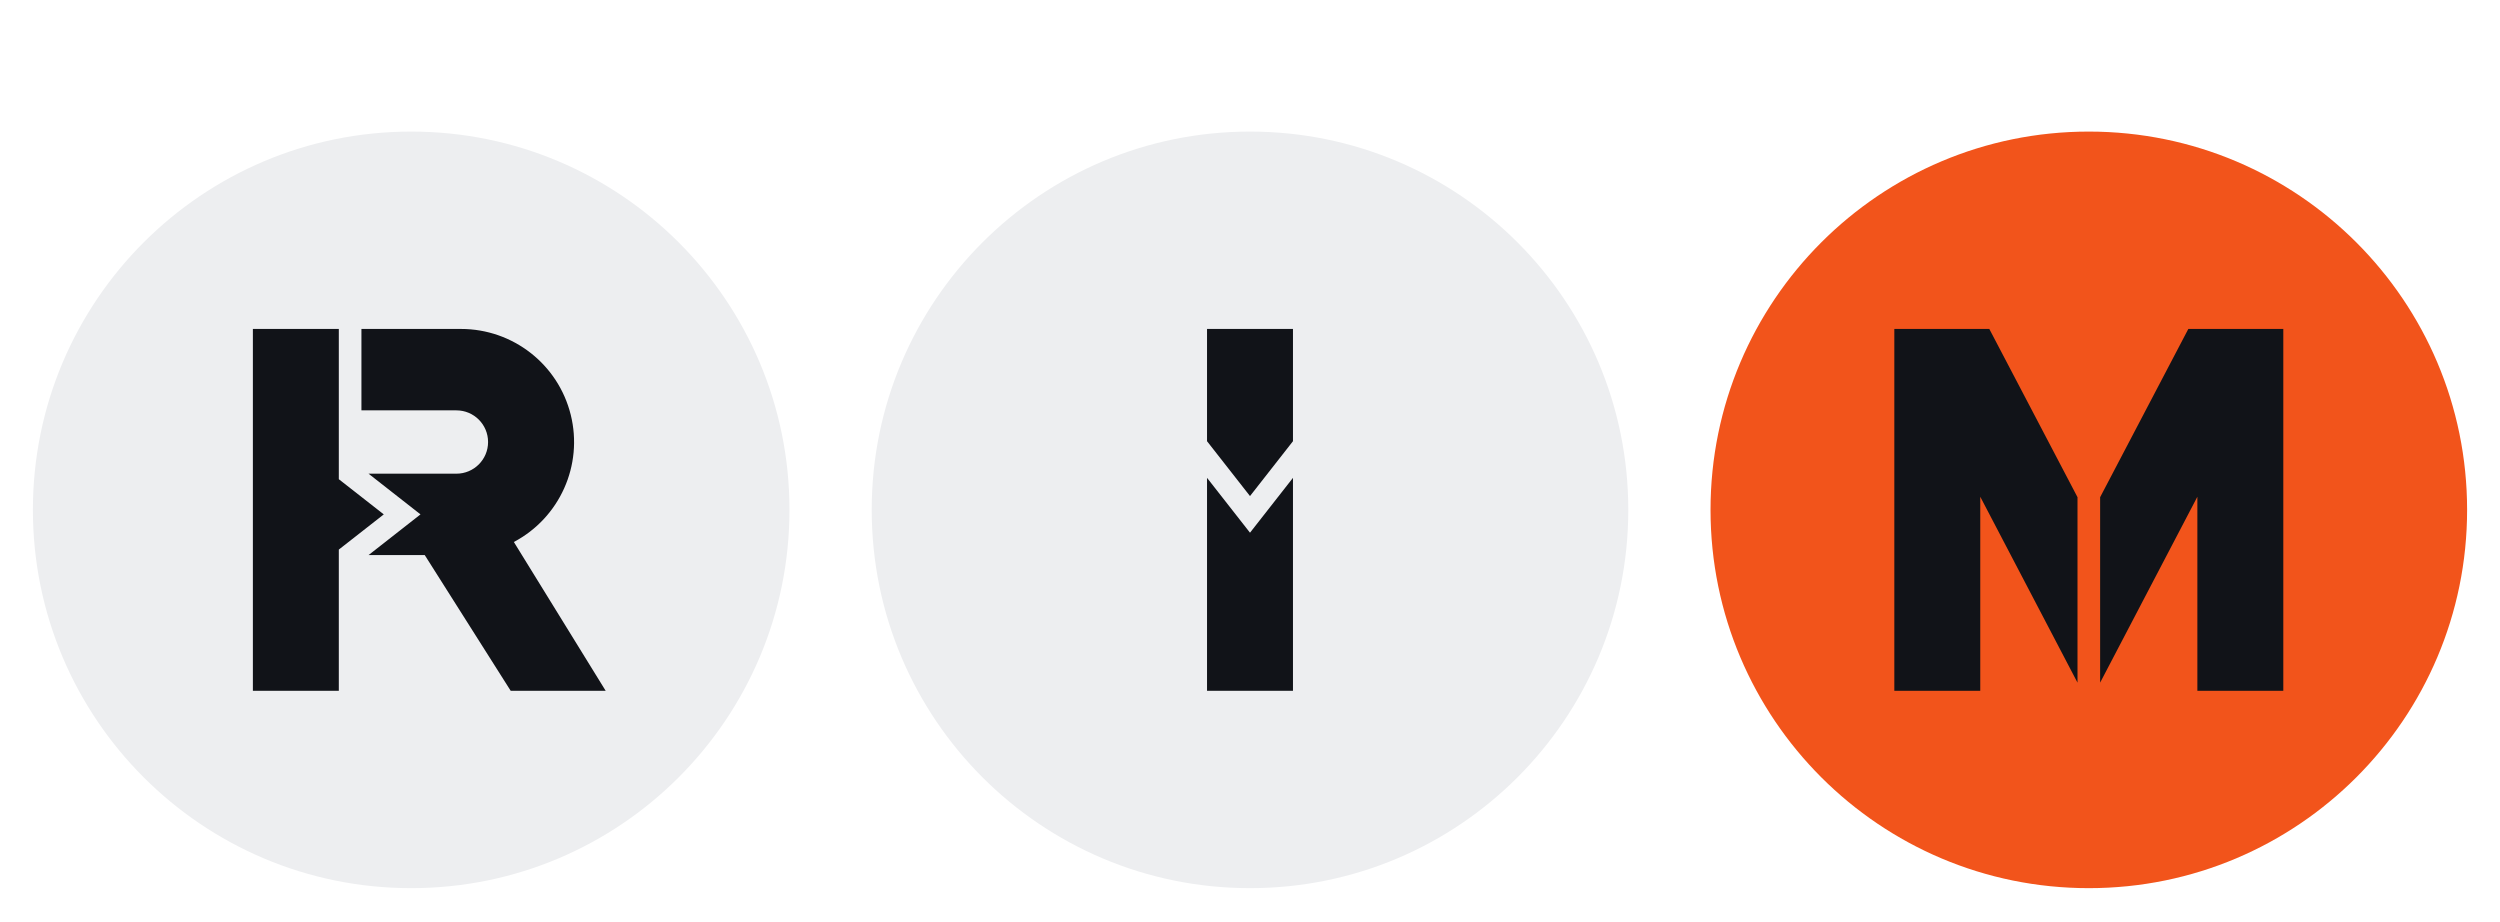
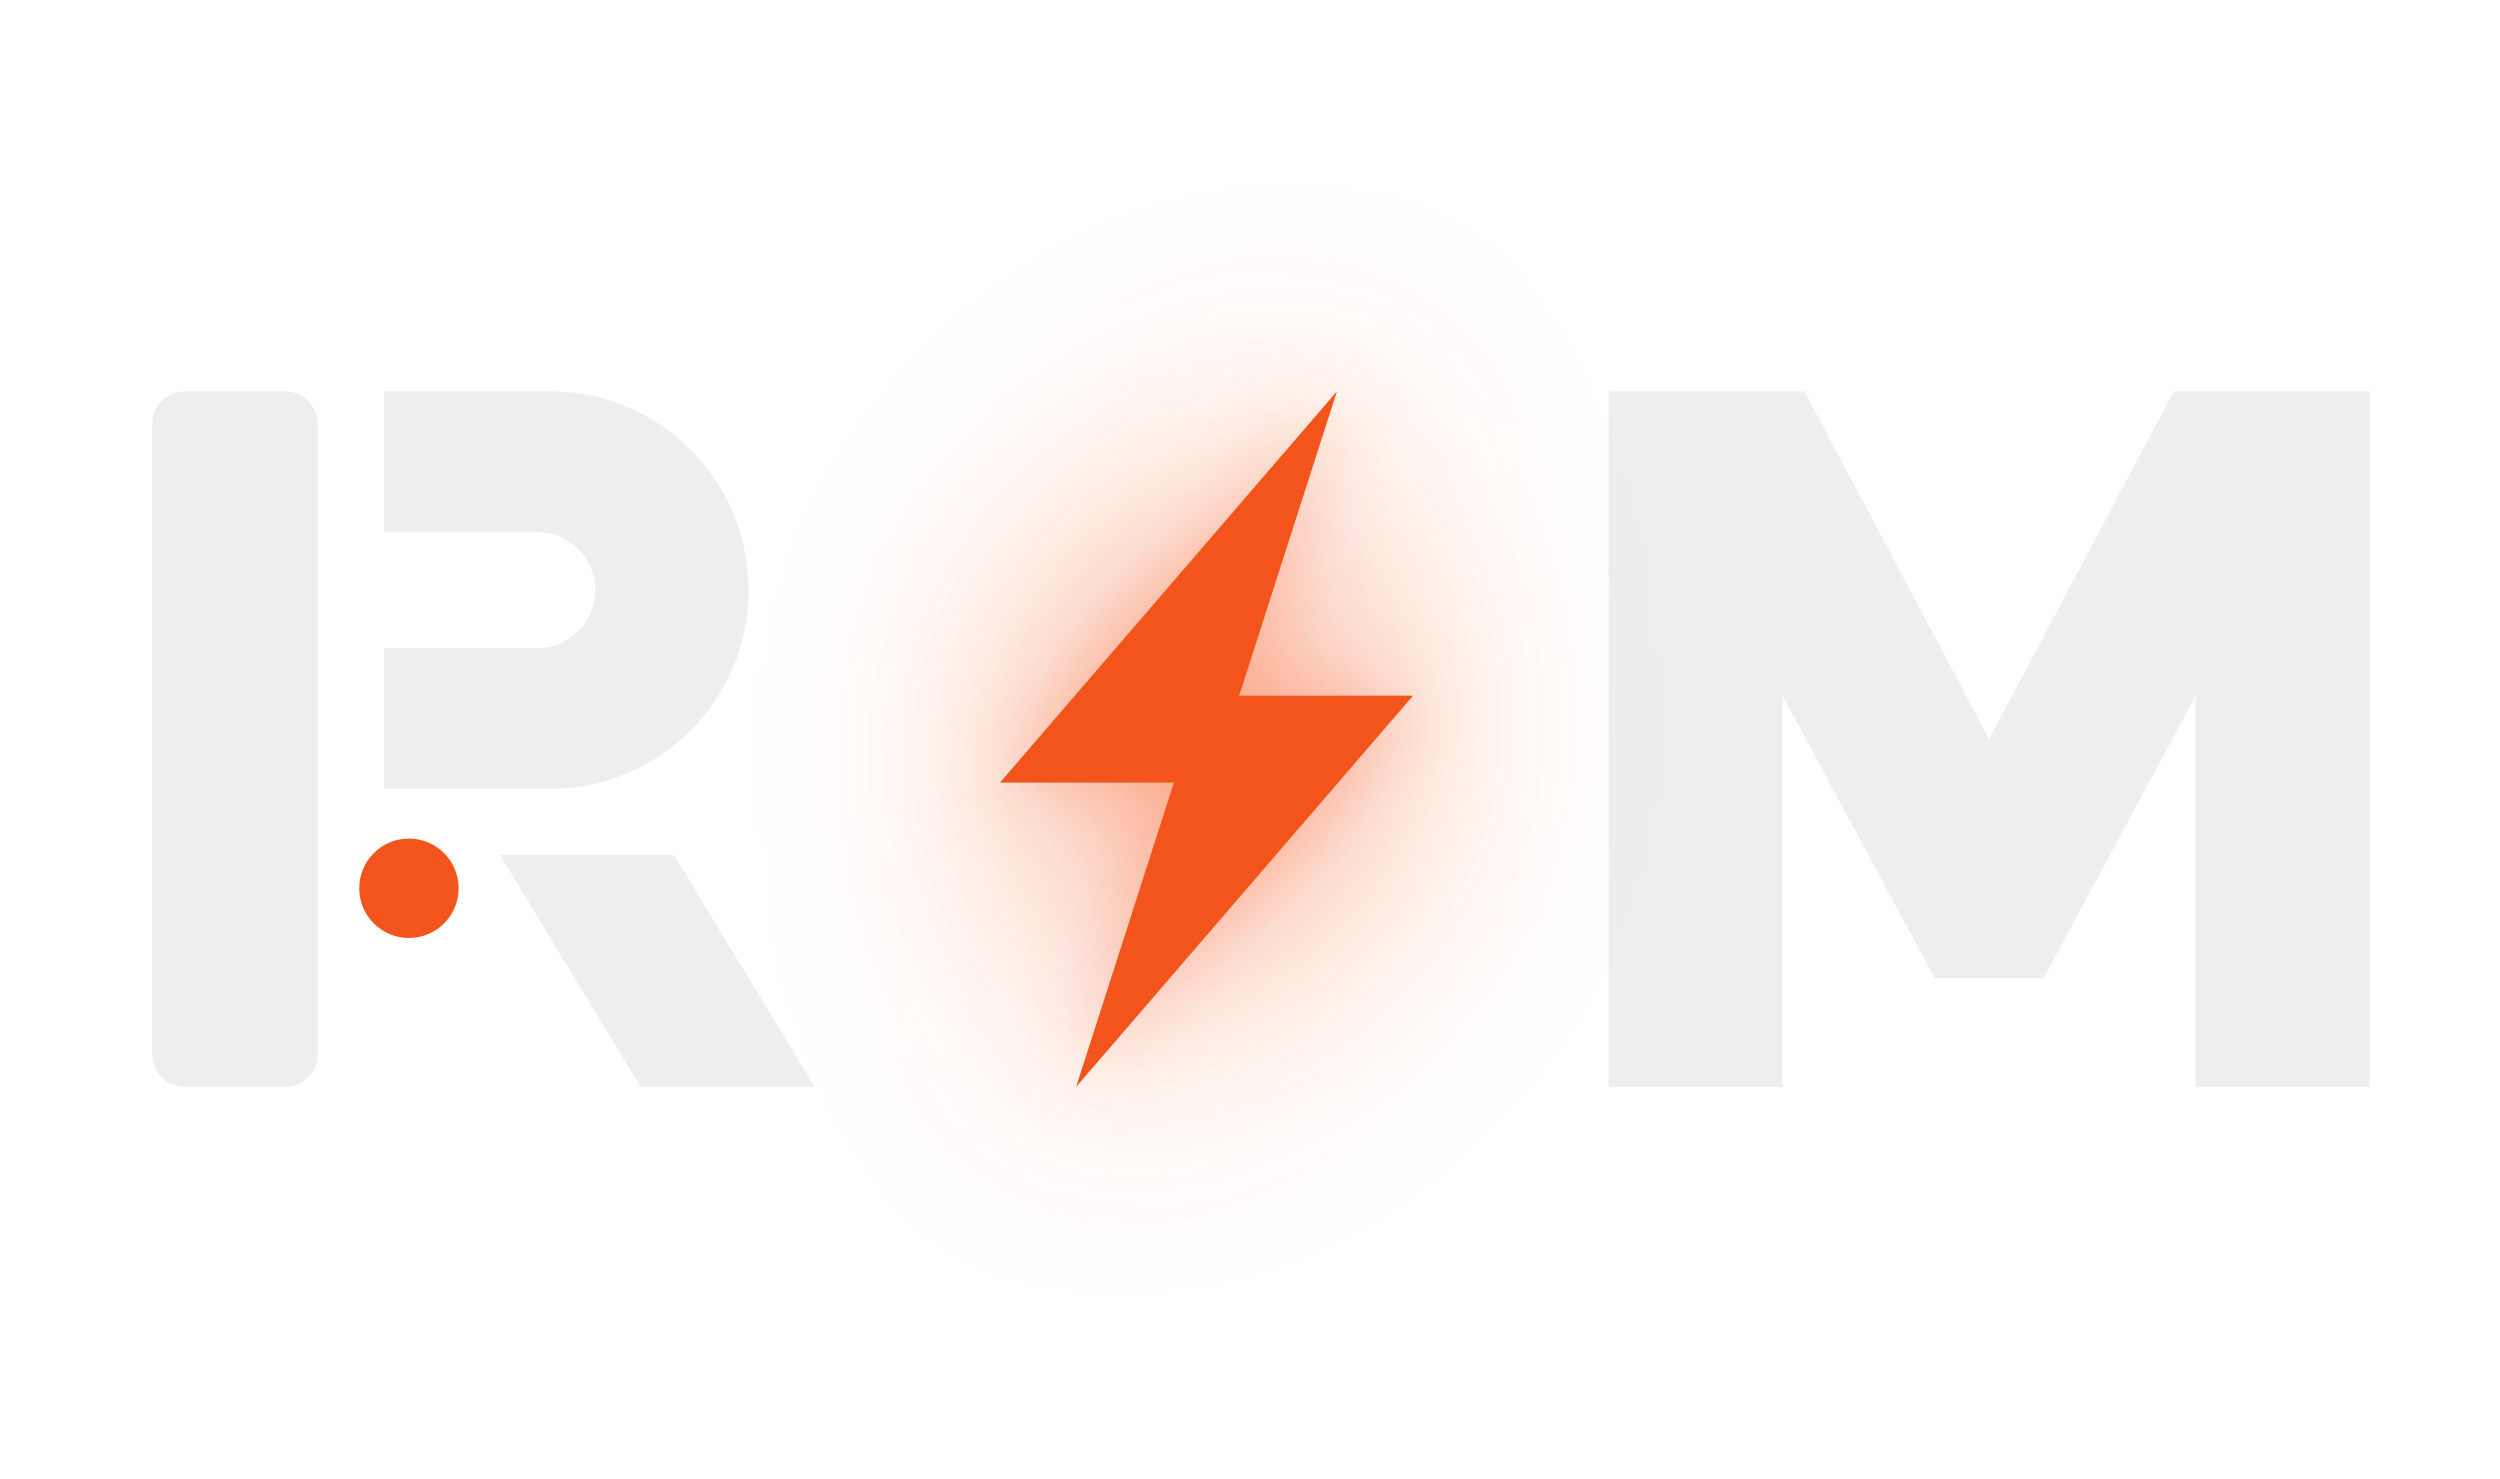
- <svg xmlns="http://www.w3.org/2000/svg" viewBox="0 -12 304 112" role="img" aria-label="RIM">
+ <svg xmlns="http://www.w3.org/2000/svg" viewBox="-8 -28 230 136" role="img" aria-label="RIM">
  <style>
-     @keyframes rim-type { 0%, 60%, 100% { transform: translateY(0) } 30% { transform: translateY(-9px) } }
-     .ball { transform-box: fill-box; animation: rim-type 1.2s ease-in-out infinite }
-     .ball2 { animation-delay: .15s }
-     .ball3 { animation-delay: .3s }
-     @media (prefers-reduced-motion: reduce) { .ball { animation: none } }
+     @keyframes rim-glow-wide { 0%, 100% { opacity: .24 } 50% { opacity: .76 } }
+     @keyframes rim-glow-halo { 0%, 100% { opacity: .36 } 50% { opacity: .96 } }
+     @keyframes rim-glow-core { 0%, 100% { opacity: .3 } 50% { opacity: .86 } }
+     @keyframes rim-glow-bolt { 0%, 100% { fill: #F2541B } 50% { fill: #FF8450 } }
+     .wide { animation: rim-glow-wide 1.8s ease-in-out infinite }
+     .halo { animation: rim-glow-halo 1.8s ease-in-out infinite }
+     .core { animation: rim-glow-core 1.8s ease-in-out infinite }
+     .bolt { animation: rim-glow-bolt 1.8s ease-in-out infinite }
+     @media (prefers-reduced-motion: reduce) {
+       .wide, .halo, .core, .bolt { animation: none }
+       .wide { opacity: .35 } .halo { opacity: .5 } .core { opacity: .45 }
+     }
  </style>
-   <g class="ball">
-     <circle cx="50" cy="50" r="46" fill="#EDEEF0" />
-     <g fill="#111318" transform="translate(24.15 22.5) scale(0.55)">
-       <path d="M12 10 H31 V43.22 L40.94 51 L31 58.78 V90 H12 Z" />
-       <path d="M36 10 H58 A25 25 0 0 1 69.7 57.1 L90 90 H69 L50 60 H37.57 L49.06 51 L37.57 42 H57 A7 7 0 0 0 57 28 H36 Z" />
+   <defs>
+     <filter id="wide" filterUnits="userSpaceOnUse" x="20" y="-60" width="170" height="200">
+       <feGaussianBlur stdDeviation="14" />
+     </filter>
+     <filter id="halo" filterUnits="userSpaceOnUse" x="40" y="-40" width="130" height="160">
+       <feGaussianBlur stdDeviation="11" />
+     </filter>
+     <filter id="core" filterUnits="userSpaceOnUse" x="60" y="-20" width="90" height="120">
+       <feGaussianBlur stdDeviation="3.5" />
+     </filter>
+   </defs>
+   <g fill="#EDEEF0">
+     <g transform="translate(-3.144 1.904) scale(.762)">
+       <rect x="12" y="8" width="20" height="84" rx="4" />
+       <path fill-rule="evenodd" d="M40 8 H60 A24 24 0 0 1 60 56 H40 Z M40 25 V39 H58.5 A7 7 0 0 0 58.5 25 Z" />
+       <path d="M54 64 H75 L92 92 H71 Z" />
+       <circle cx="43" cy="68" r="6" fill="#F2541B" />
    </g>
+     <path d="M140 72 V8 H158 L175 40 L192 8 H210 V72 H194 V36 L180 62 H170 L156 36 V72 Z" />
  </g>
-   <g class="ball ball2">
-     <circle cx="152" cy="50" r="46" fill="#EDEEF0" />
-     <g fill="#111318" transform="translate(90.675 22.5) scale(0.55)">
-       <path d="M102 10 H121 V34.82 L111.5 46.95 L102 34.82 Z" />
-       <path d="M102 42.92 L111.5 55.05 L121 42.92 V90 H102 Z" />
-     </g>
-   </g>
-   <g class="ball ball3">
-     <circle cx="254" cy="50" r="46" fill="#F2541B" />
-     <g fill="#111318" transform="translate(157.2 22.5) scale(0.55)">
-       <path d="M133 10 H154 L173.5 47.2 V88.2 L152 47.1 V90 H133 Z" />
-       <path d="M219 10 H198 L178.5 47.2 V88.2 L200 47.1 V90 H219 Z" />
-     </g>
-   </g>
+   <path class="wide" d="M115 8 L84 44 H100 L91 72 L122 36 H106 Z" fill="#F2541B" filter="url(#wide)" opacity=".35" />
+   <path class="halo" d="M115 8 L84 44 H100 L91 72 L122 36 H106 Z" fill="#F2541B" filter="url(#halo)" opacity=".5" />
+   <path class="core" d="M115 8 L84 44 H100 L91 72 L122 36 H106 Z" fill="#FF8A5C" filter="url(#core)" opacity=".45" />
+   <path class="bolt" d="M115 8 L84 44 H100 L91 72 L122 36 H106 Z" fill="#F2541B" />
</svg>
